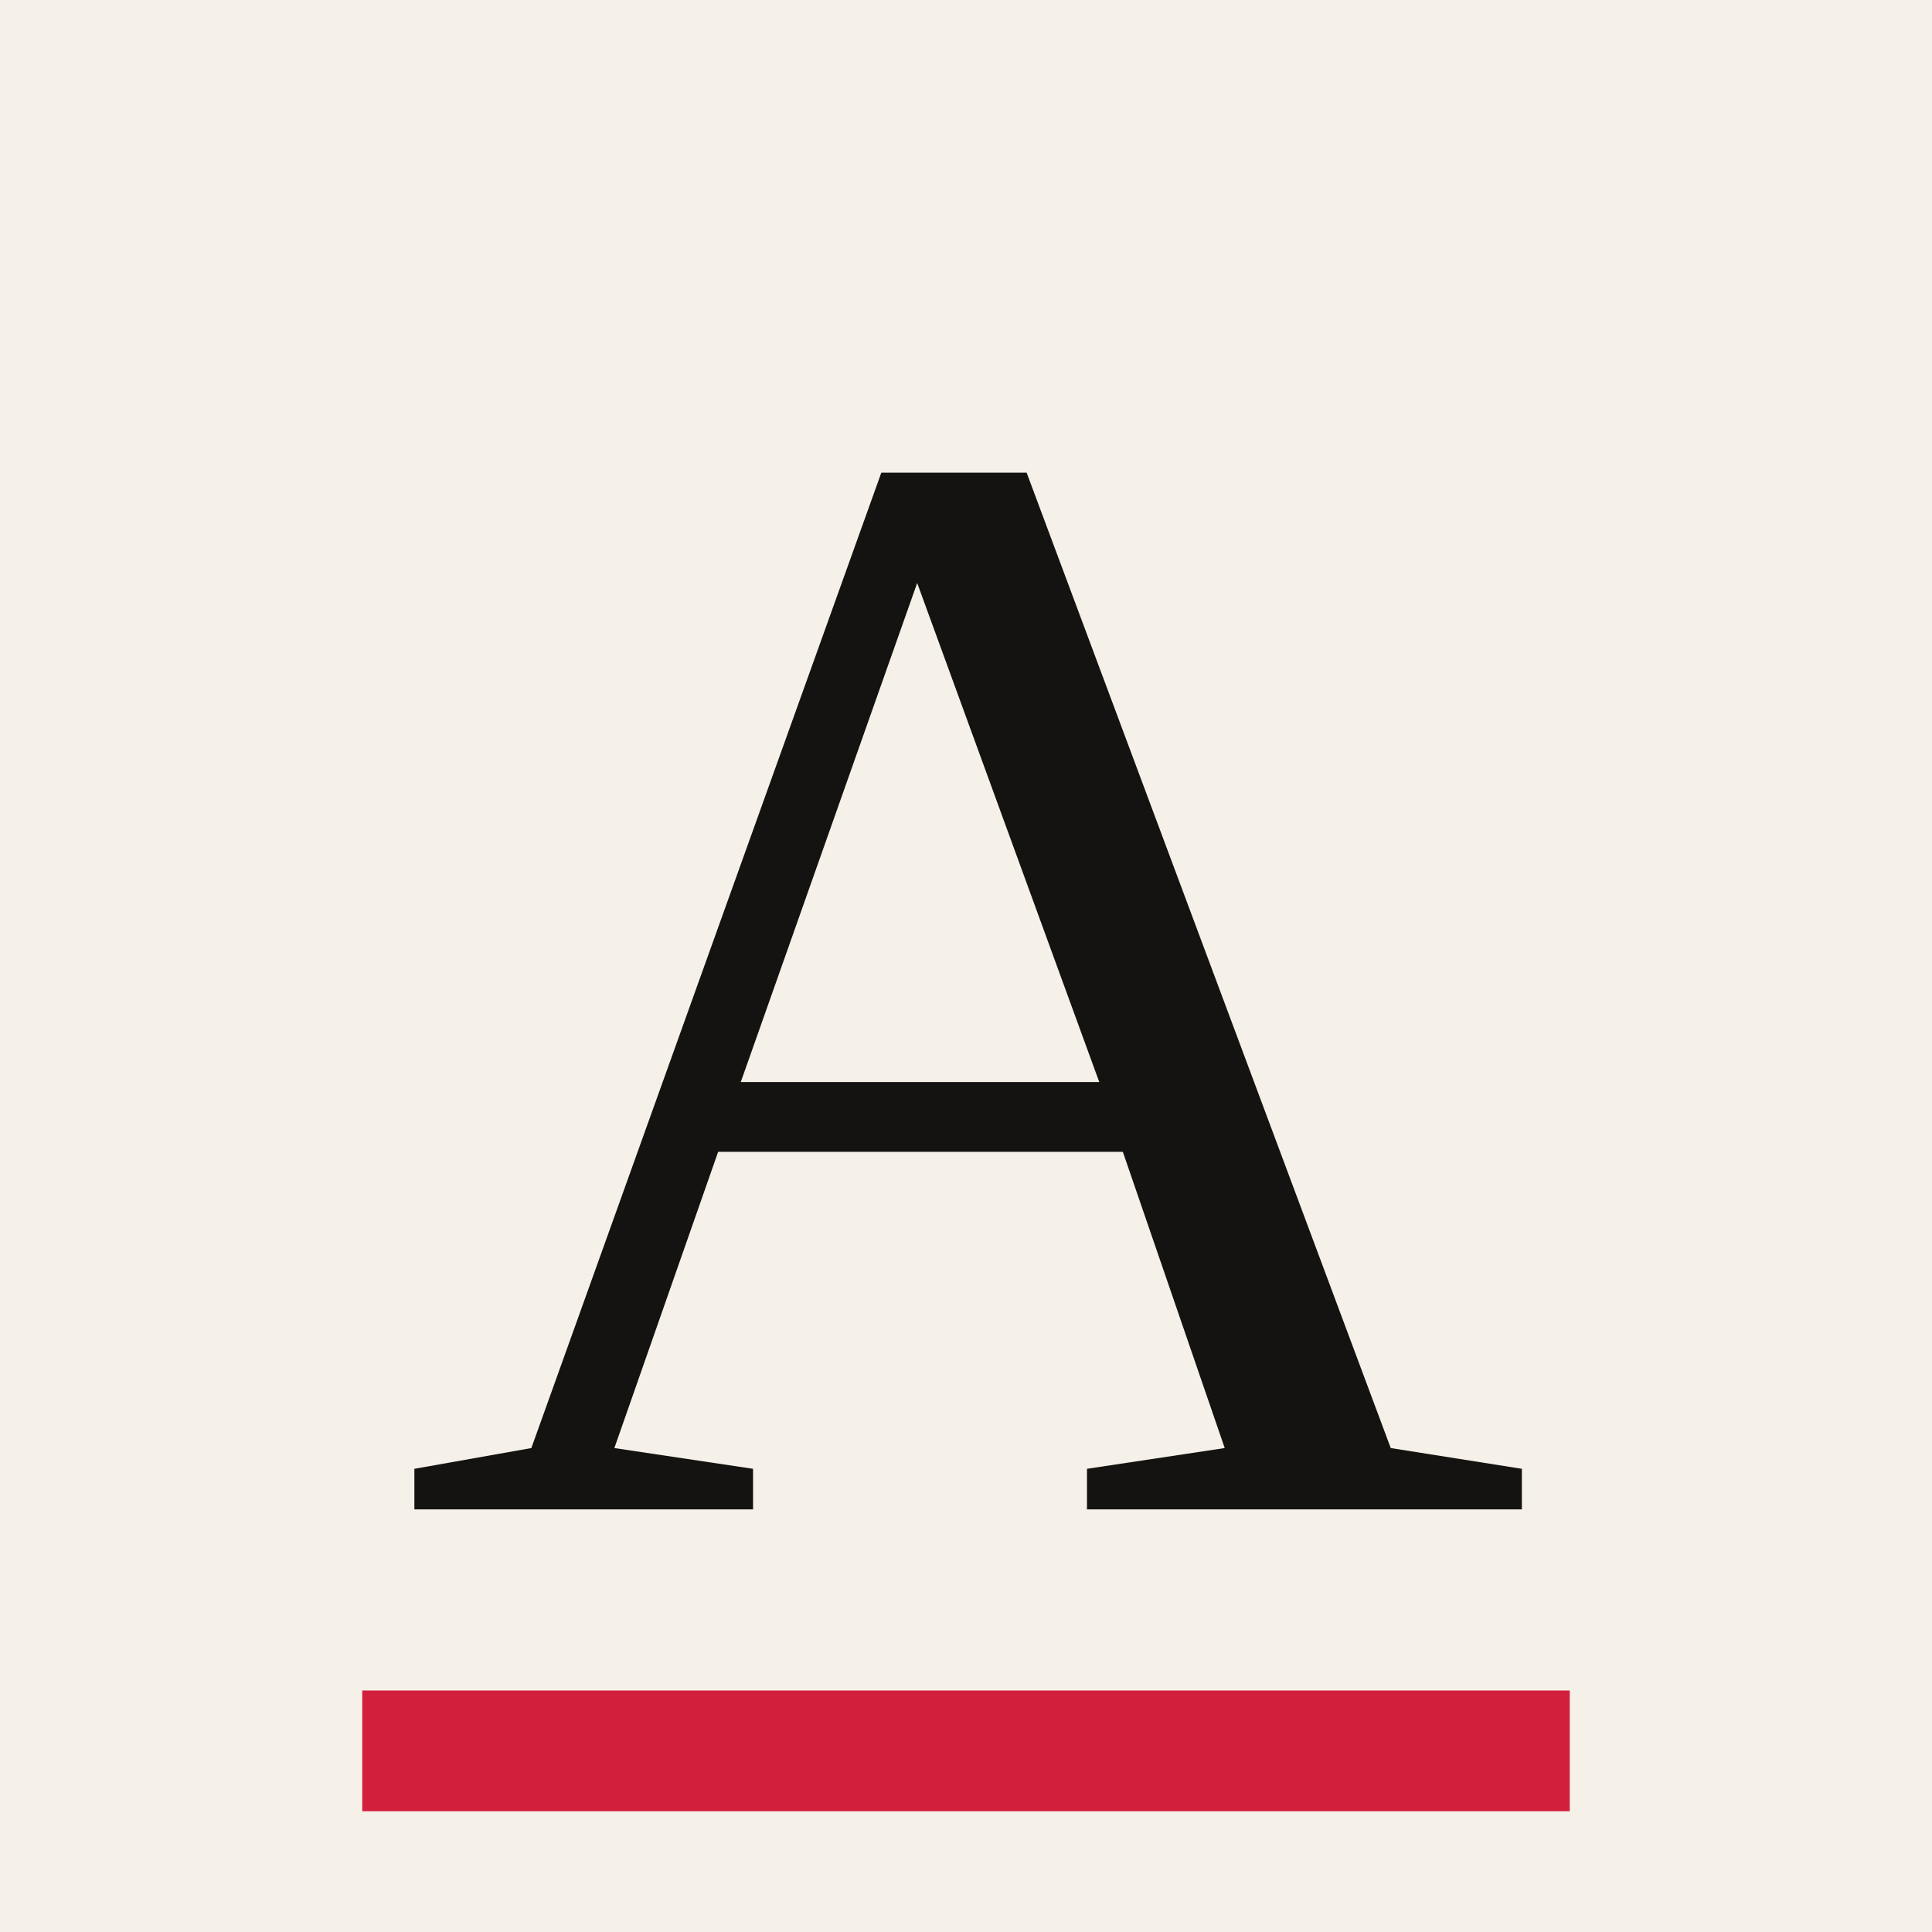
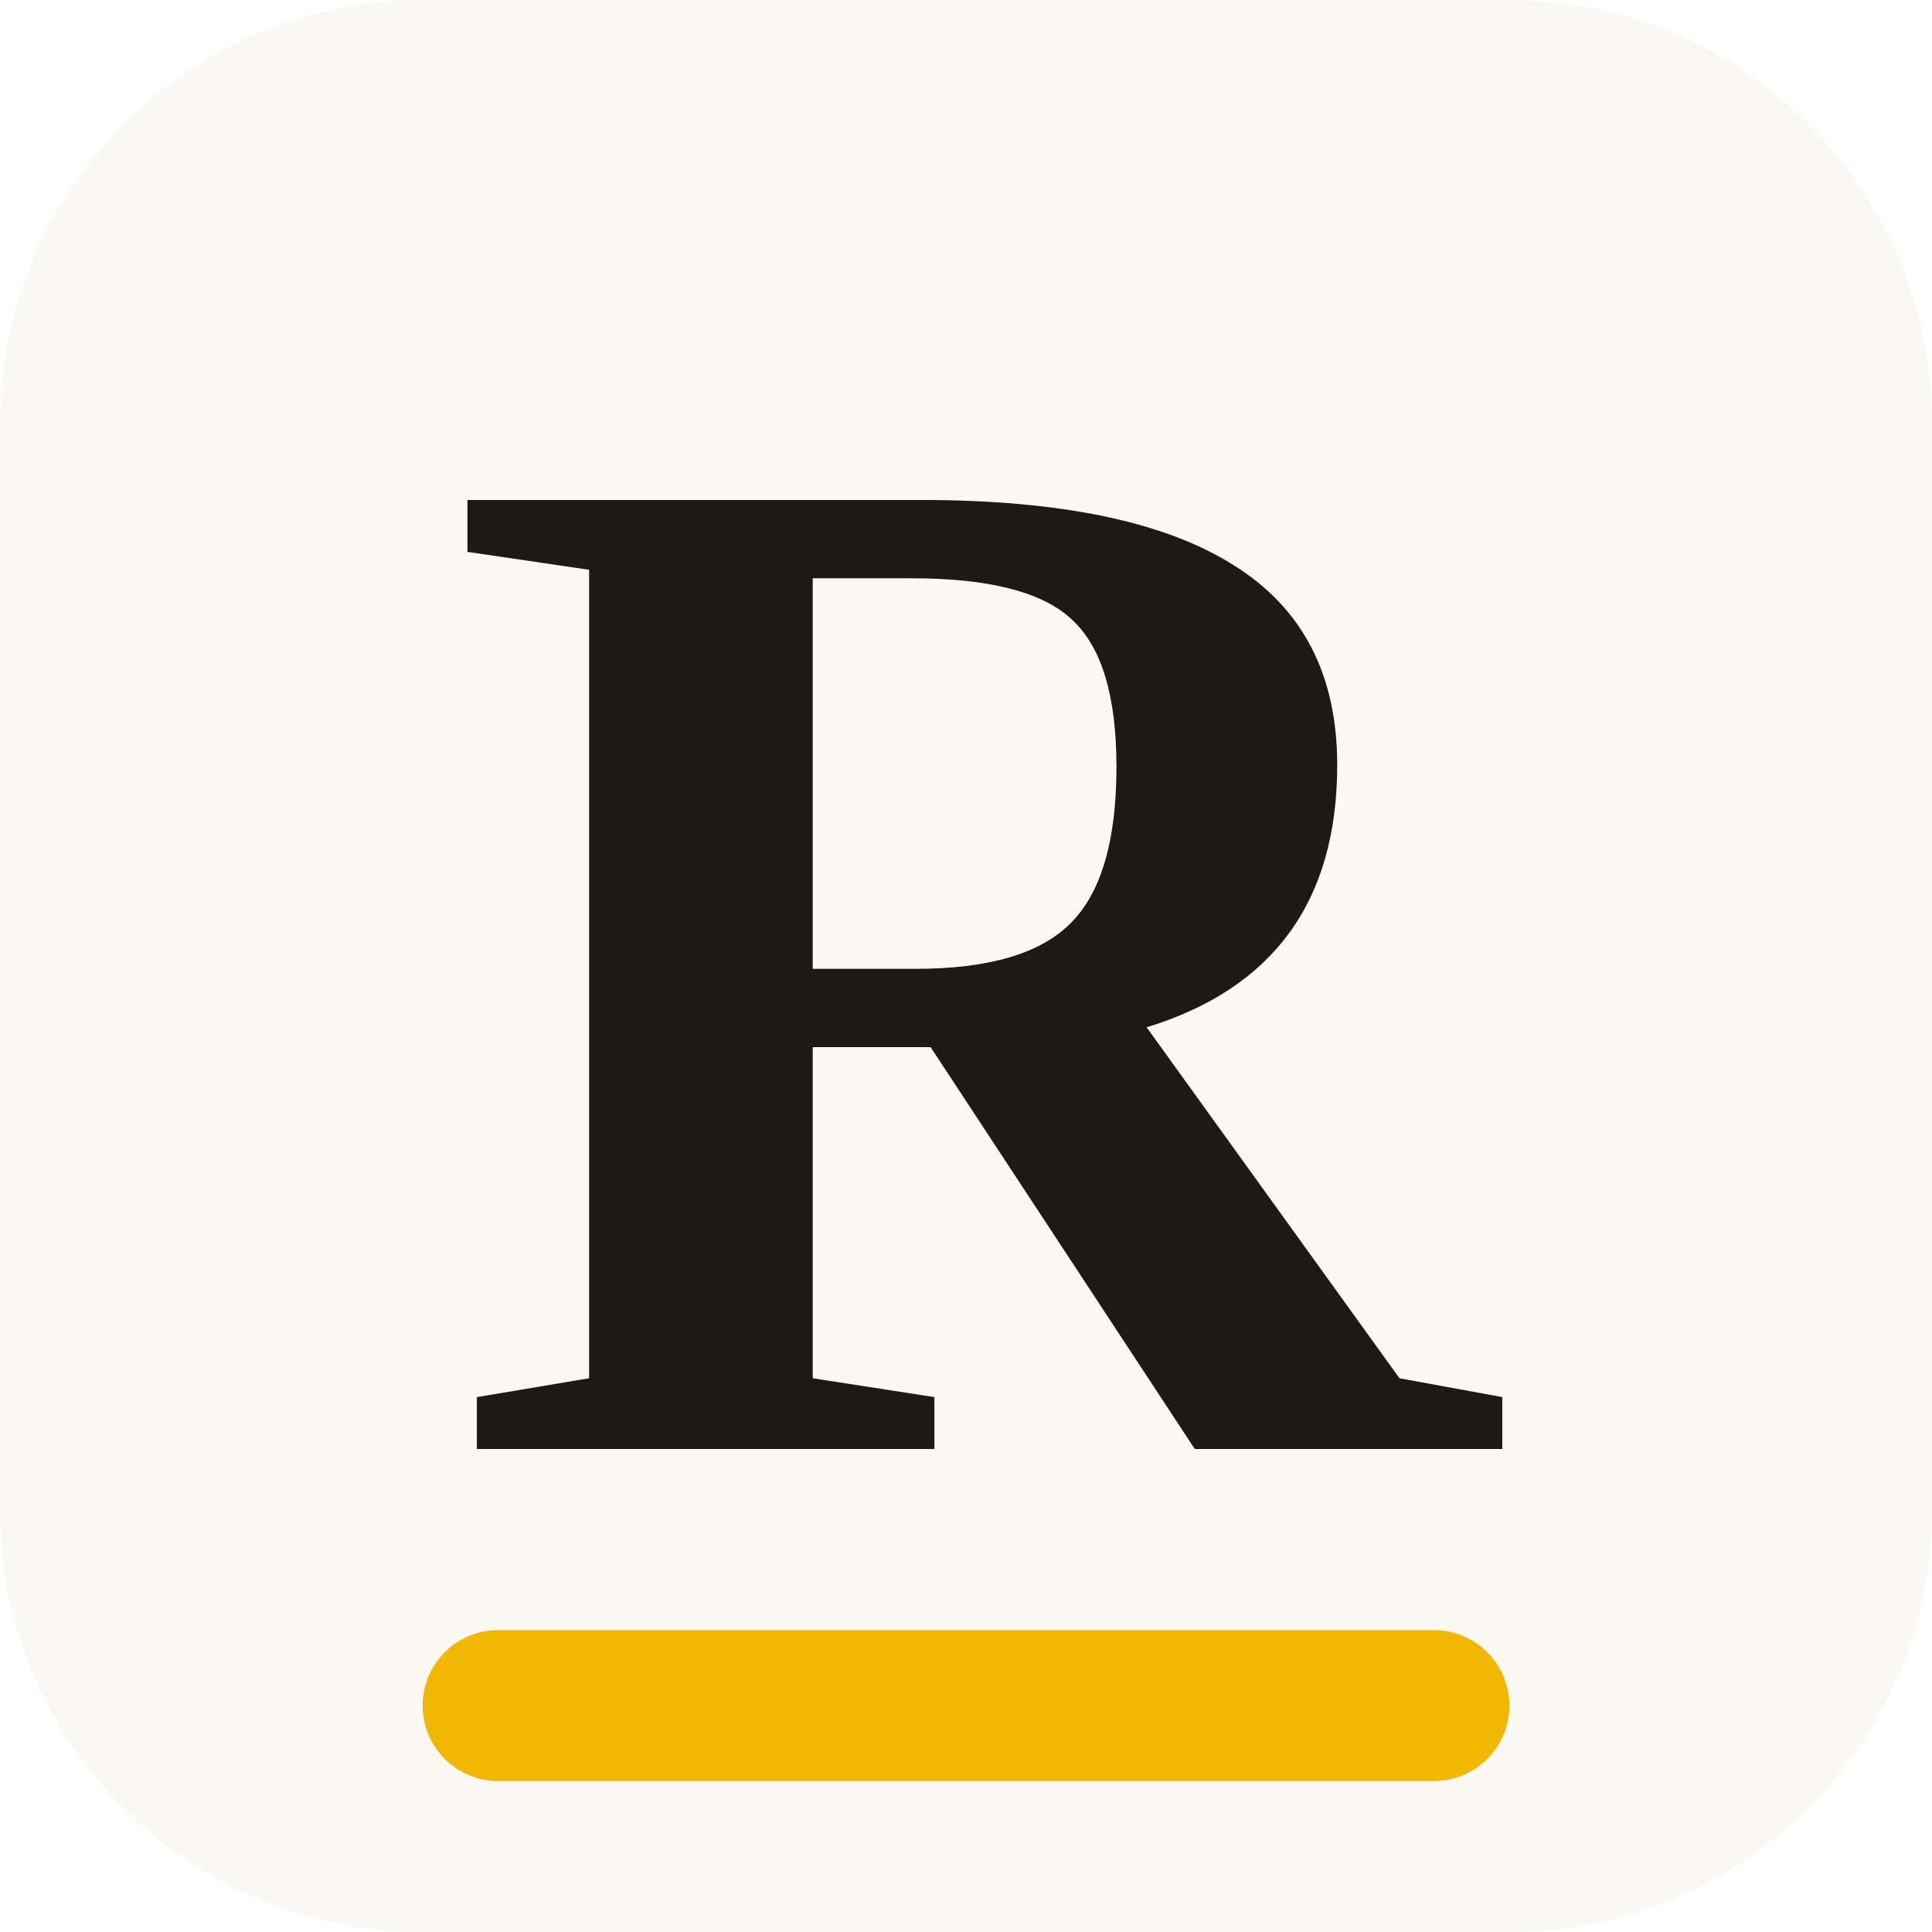
<svg xmlns="http://www.w3.org/2000/svg" viewBox="0 0 32 32">
-   <rect width="32" height="32" fill="#f5f1e8" />
-   <text x="16" y="25" text-anchor="middle" font-family="'Bodoni 72', Didot, 'Bodoni Moda', 'Times New Roman', serif" font-size="26" fill="#141311">A</text>
-   <rect x="6" y="28" width="20" height="2" fill="#d21f3c" />
+   <rect width="32" height="32" rx="7" fill="#FAF8F3" />
+   <text x="16" y="24" text-anchor="middle" font-family="'Bodoni Moda', 'Bodoni 72', Didot, 'Times New Roman', serif" font-size="24" font-weight="600" fill="#1B1A17">R</text>
+   <rect x="7" y="27" width="18" height="2.5" rx="1.25" fill="#F2B705" />
</svg>
